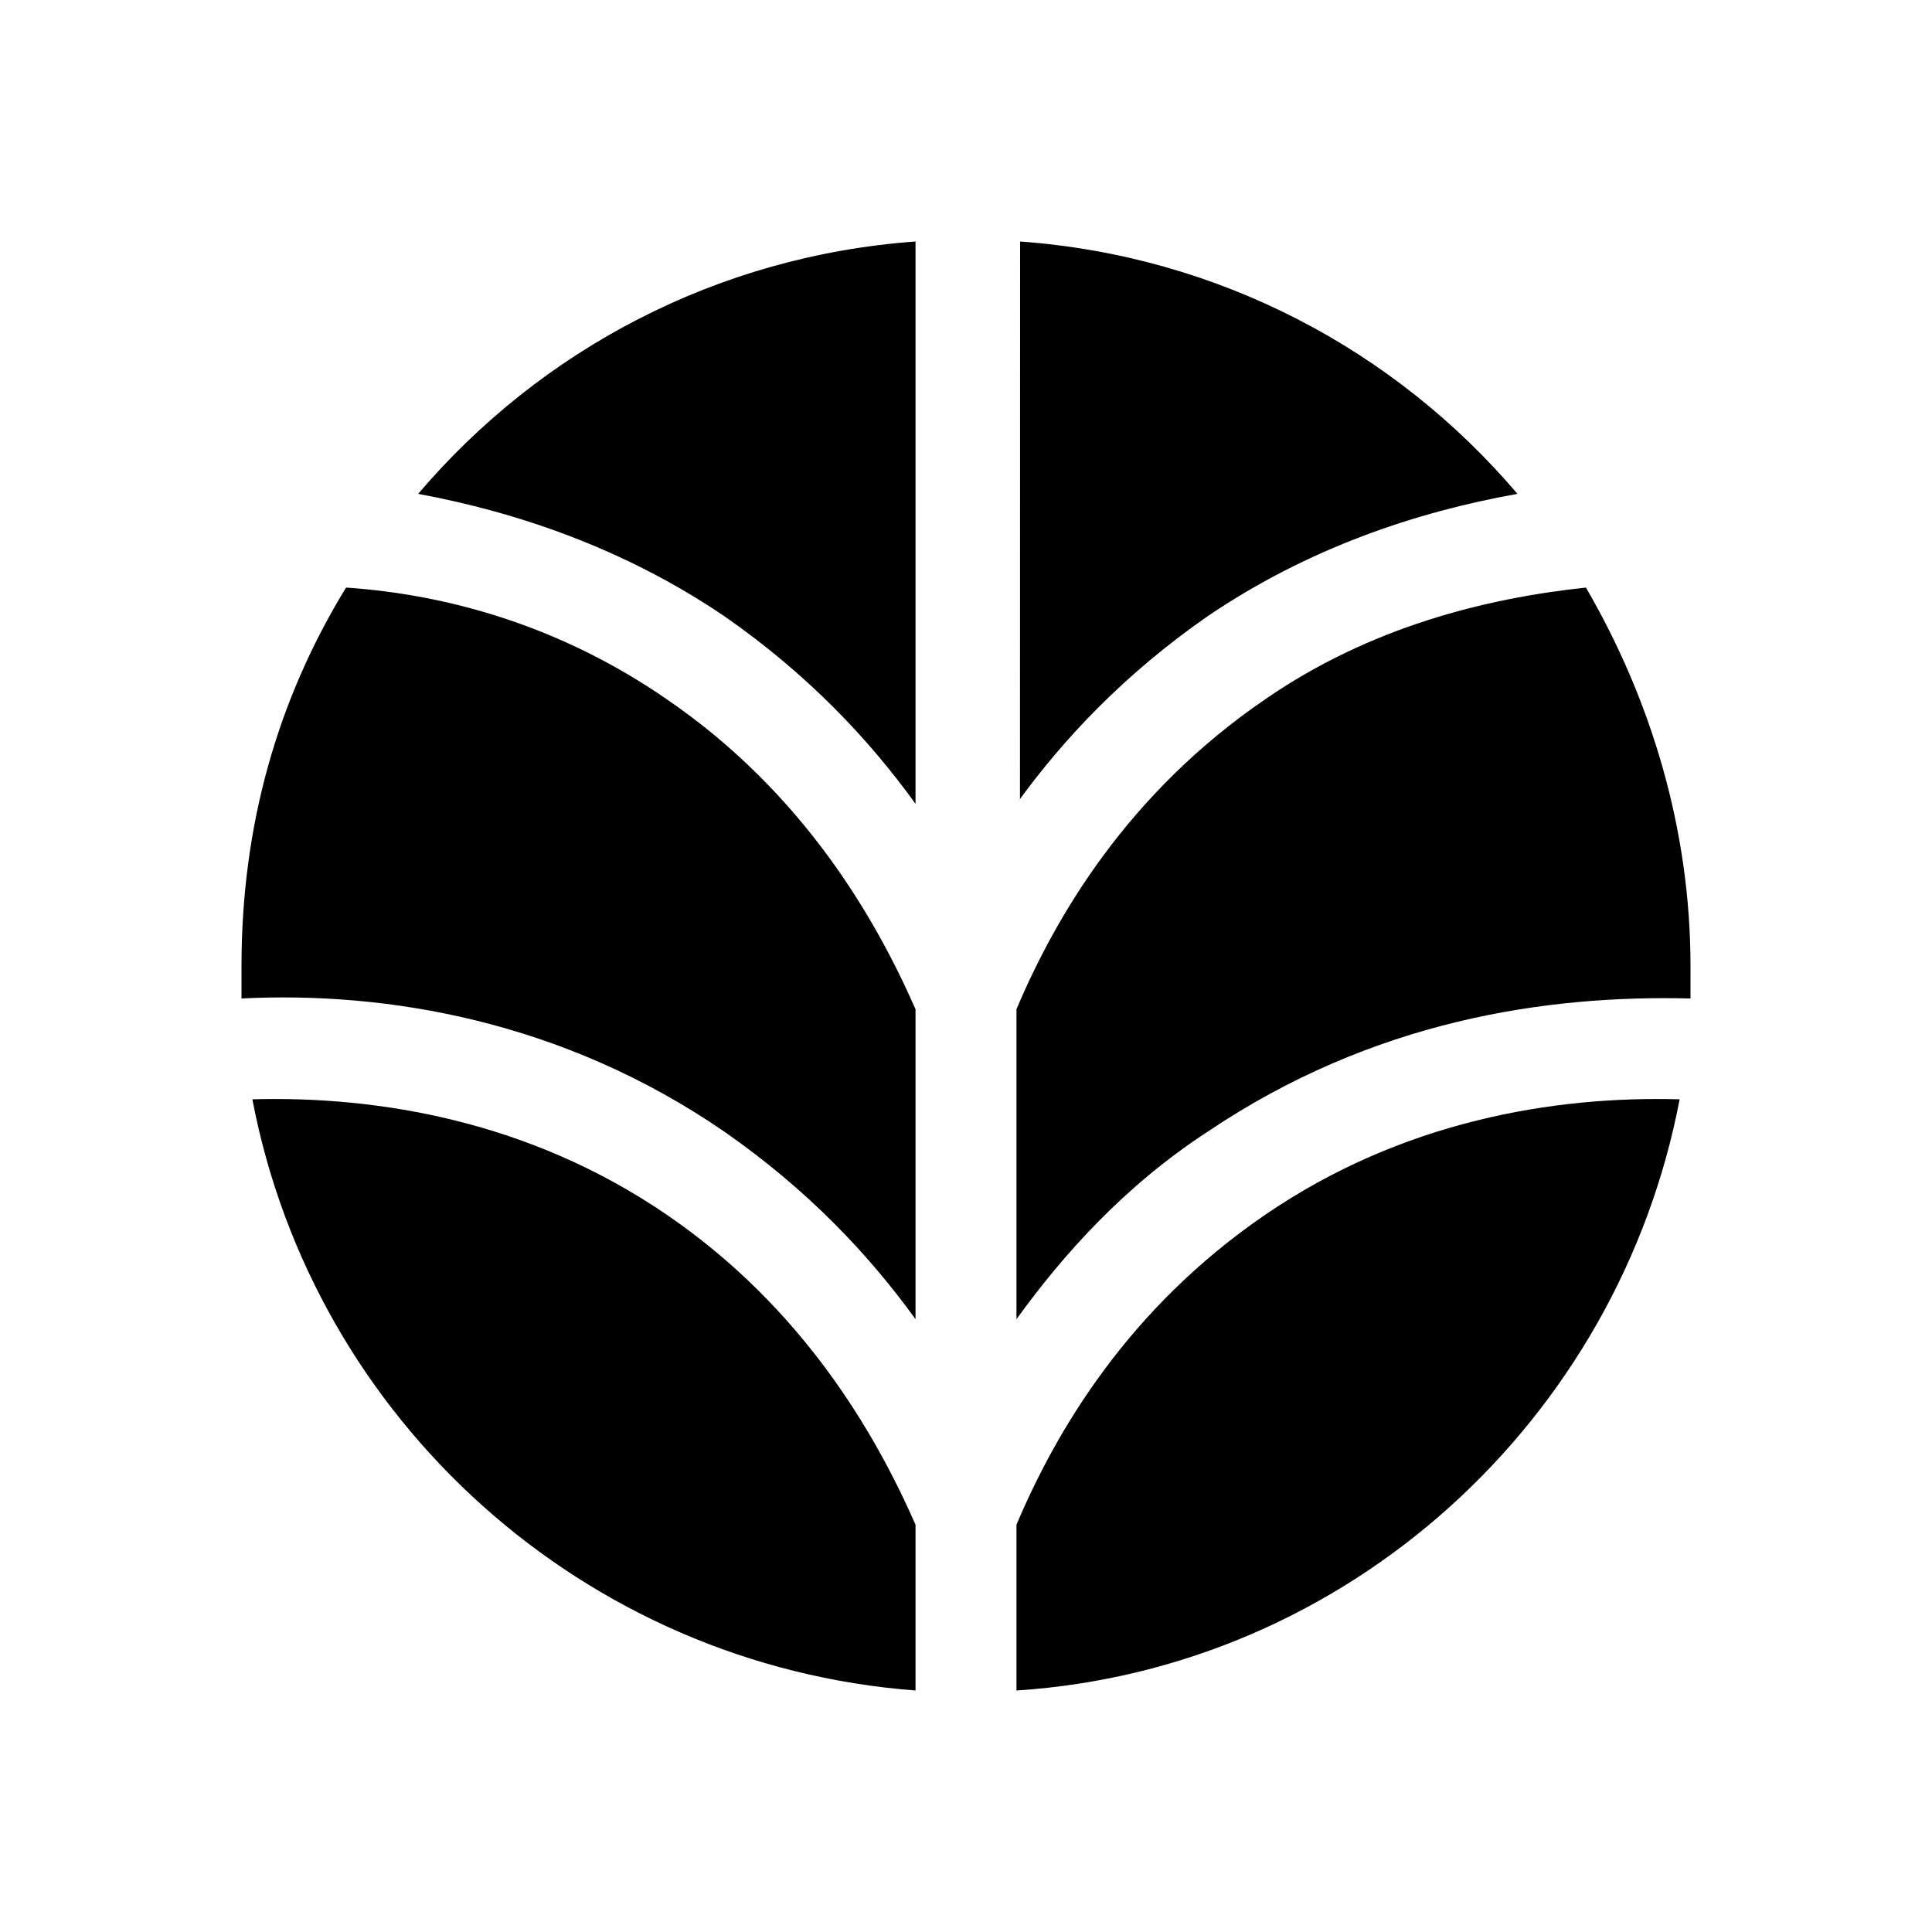
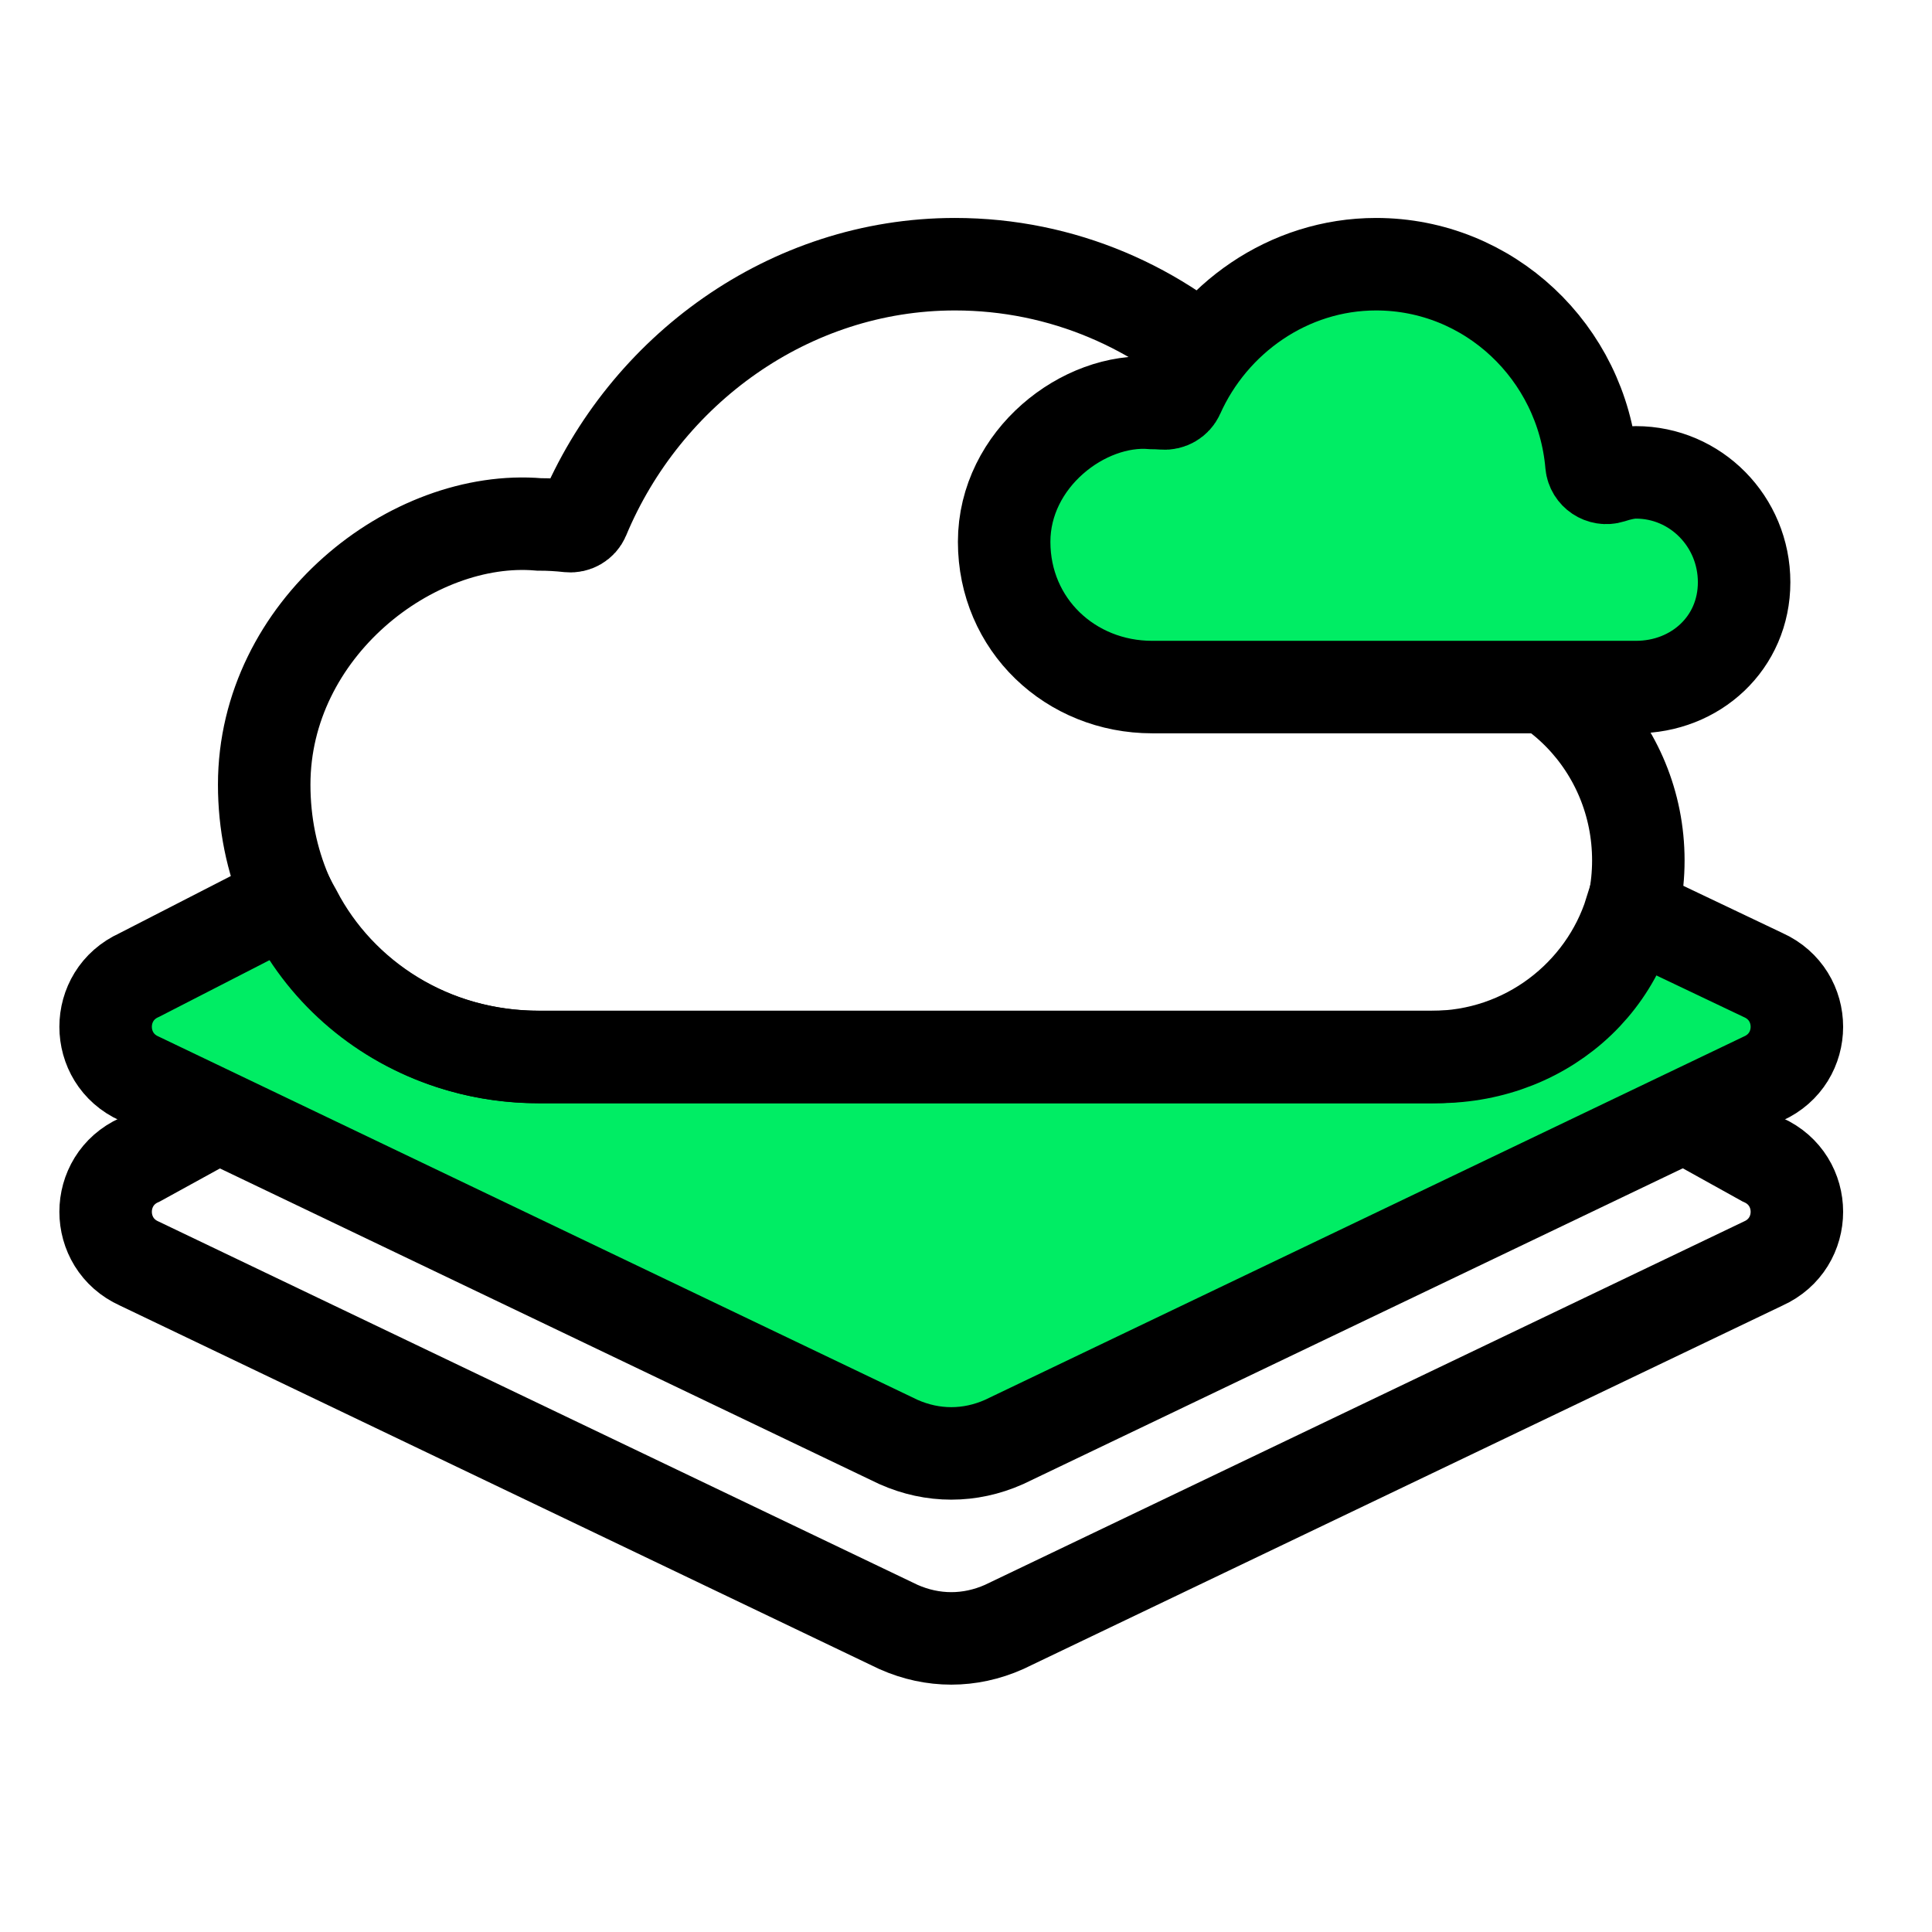
- <svg xmlns="http://www.w3.org/2000/svg" width="16px" height="16px" viewBox="0 0 16 16" version="1.1">
-   <g id="Icons-16-/-VS-Code-/AtlasLight" stroke="none" stroke-width="1" fill="none" fill-rule="evenodd">
-     <g id="Atlas/_Icon/Small/Gray" transform="translate(2, 2)" fill="#000000">
-       <path d="M11.683,7.102 L11.91,7.104 C11.403,9.761 9.164,11.821 6.418,12 L6.418,12 L6.418,10.627 C6.746,9.851 7.343,8.836 8.478,8.06 C9.612,7.284 10.866,7.075 11.91,7.104 Z M0.09,7.104 C1.134,7.075 2.388,7.284 3.522,8.06 C4.657,8.836 5.254,9.881 5.582,10.627 L5.582,10.627 L5.582,12 C2.836,11.791 0.597,9.761 0.09,7.104 Z M11.134,2.866 C11.672,3.791 12,4.866 12,6 L12,6 L12,6.269 C10.806,6.239 9.373,6.448 8,7.373 C7.313,7.821 6.806,8.388 6.418,8.925 L6.418,8.925 L6.418,6.358 C6.746,5.582 7.343,4.567 8.478,3.791 C9.343,3.194 10.299,2.955 11.134,2.866 Z M0.866,2.866 C1.731,2.925 2.657,3.194 3.522,3.791 C4.657,4.567 5.254,5.612 5.582,6.358 L5.582,6.358 L5.582,8.925 C5.194,8.388 4.687,7.851 4,7.373 C2.657,6.448 1.194,6.209 4.4408921e-16,6.269 L4.4408921e-16,6.269 L4.4408921e-16,6 C4.4408921e-16,4.836 0.299,3.791 0.866,2.866 Z M5.582,-2.93098879e-14 L5.582,4.657 C5.194,4.119 4.687,3.582 4,3.104 C3.164,2.537 2.269,2.239 1.463,2.09 C2.478,0.896 3.94,0.119 5.582,-2.93098879e-14 L5.582,-2.93098879e-14 Z M6.448,-2.93098879e-14 C8.09,0.119 9.552,0.896 10.567,2.09 C9.731,2.239 8.836,2.537 8,3.104 C7.313,3.582 6.806,4.119 6.418,4.657 L6.447,4.616 Z" id="Logo-Color" />
-     </g>
-   </g>
+ <svg xmlns="http://www.w3.org/2000/svg" width="16" height="16" viewBox="0 0 16 16" fill="none">
+   <path d="M12.868 8.644L14.602 9.607C14.974 9.774 14.974 10.297 14.602 10.464L8.315 13.474C8.031 13.6 7.725 13.6 7.441 13.474L1.153 10.464C0.782 10.297 0.782 9.774 1.153 9.607L3.103 8.535" stroke="#000000" stroke-width="0.766" stroke-miterlimit="10" />
+   <path d="M1.153 8.932C0.782 8.765 0.782 8.242 1.153 8.075L2.388 7.441C2.407 7.478 2.427 7.516 2.448 7.552C2.815 8.26 3.573 8.754 4.46 8.754H11.859C12.637 8.754 13.287 8.239 13.503 7.552L14.602 8.075C14.974 8.242 14.974 8.765 14.602 8.932L8.315 11.942C8.031 12.068 7.725 12.068 7.441 11.942L1.153 8.932Z" fill="#00ED64" stroke="#000000" stroke-width="0.766" stroke-miterlimit="10" />
+   <path d="M11.231 5.437C11.148 3.629 9.692 2.188 7.908 2.188C6.534 2.188 5.34 3.067 4.832 4.287C4.812 4.334 4.763 4.362 4.712 4.357C4.631 4.348 4.548 4.343 4.464 4.343C3.414 4.253 2.188 5.209 2.188 6.498C2.188 7.787 3.207 8.753 4.464 8.753H11.905C12.824 8.753 13.568 8.068 13.568 7.126C13.568 6.184 12.824 5.42 11.905 5.42C11.742 5.42 11.551 5.479 11.386 5.54C11.313 5.568 11.234 5.515 11.231 5.437Z" stroke="#000000" stroke-width="0.766" />
+   <path d="M13.18 3.846C13.1 2.917 12.332 2.188 11.396 2.188C10.67 2.188 10.038 2.639 9.756 3.27C9.735 3.317 9.686 3.345 9.635 3.341C9.604 3.339 9.573 3.337 9.542 3.337C8.976 3.29 8.316 3.799 8.316 4.487C8.316 5.174 8.865 5.69 9.542 5.69H13.548C14.043 5.69 14.444 5.324 14.444 4.822C14.444 4.319 14.043 3.912 13.548 3.912C13.483 3.912 13.409 3.929 13.339 3.952C13.265 3.975 13.187 3.923 13.18 3.846Z" fill="#00ED64" stroke="#000000" stroke-width="0.766" />
</svg>
